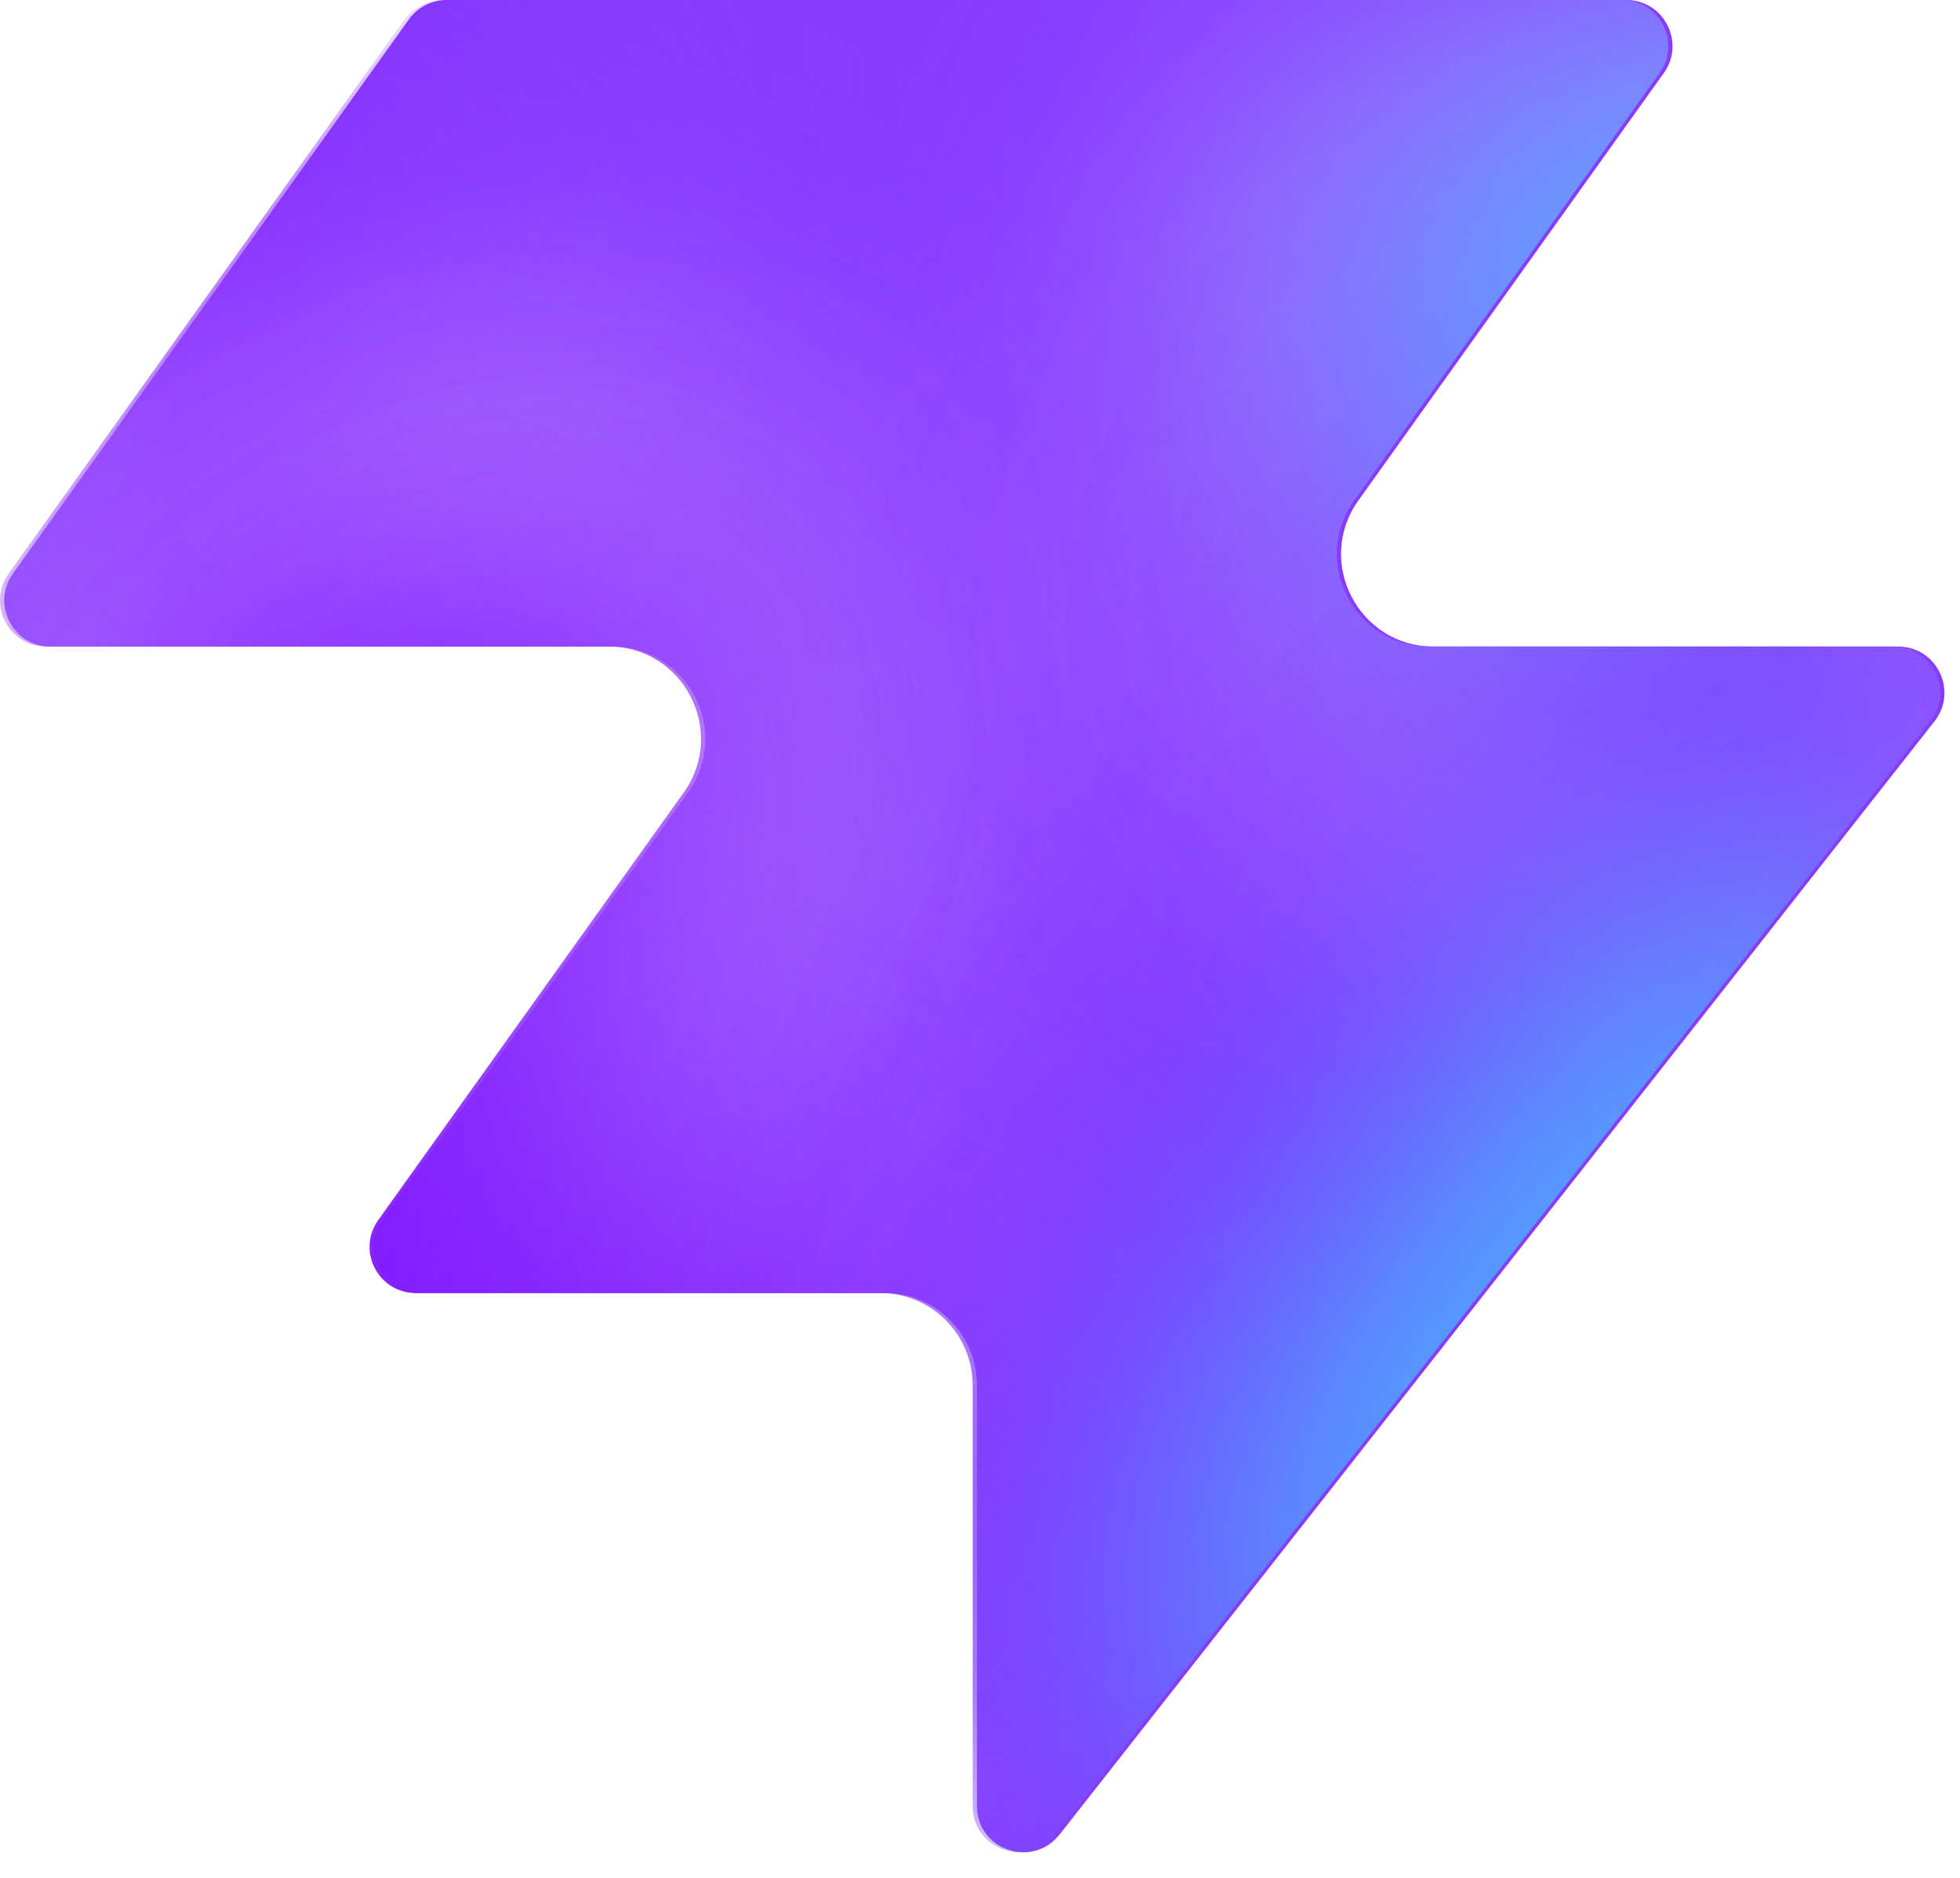
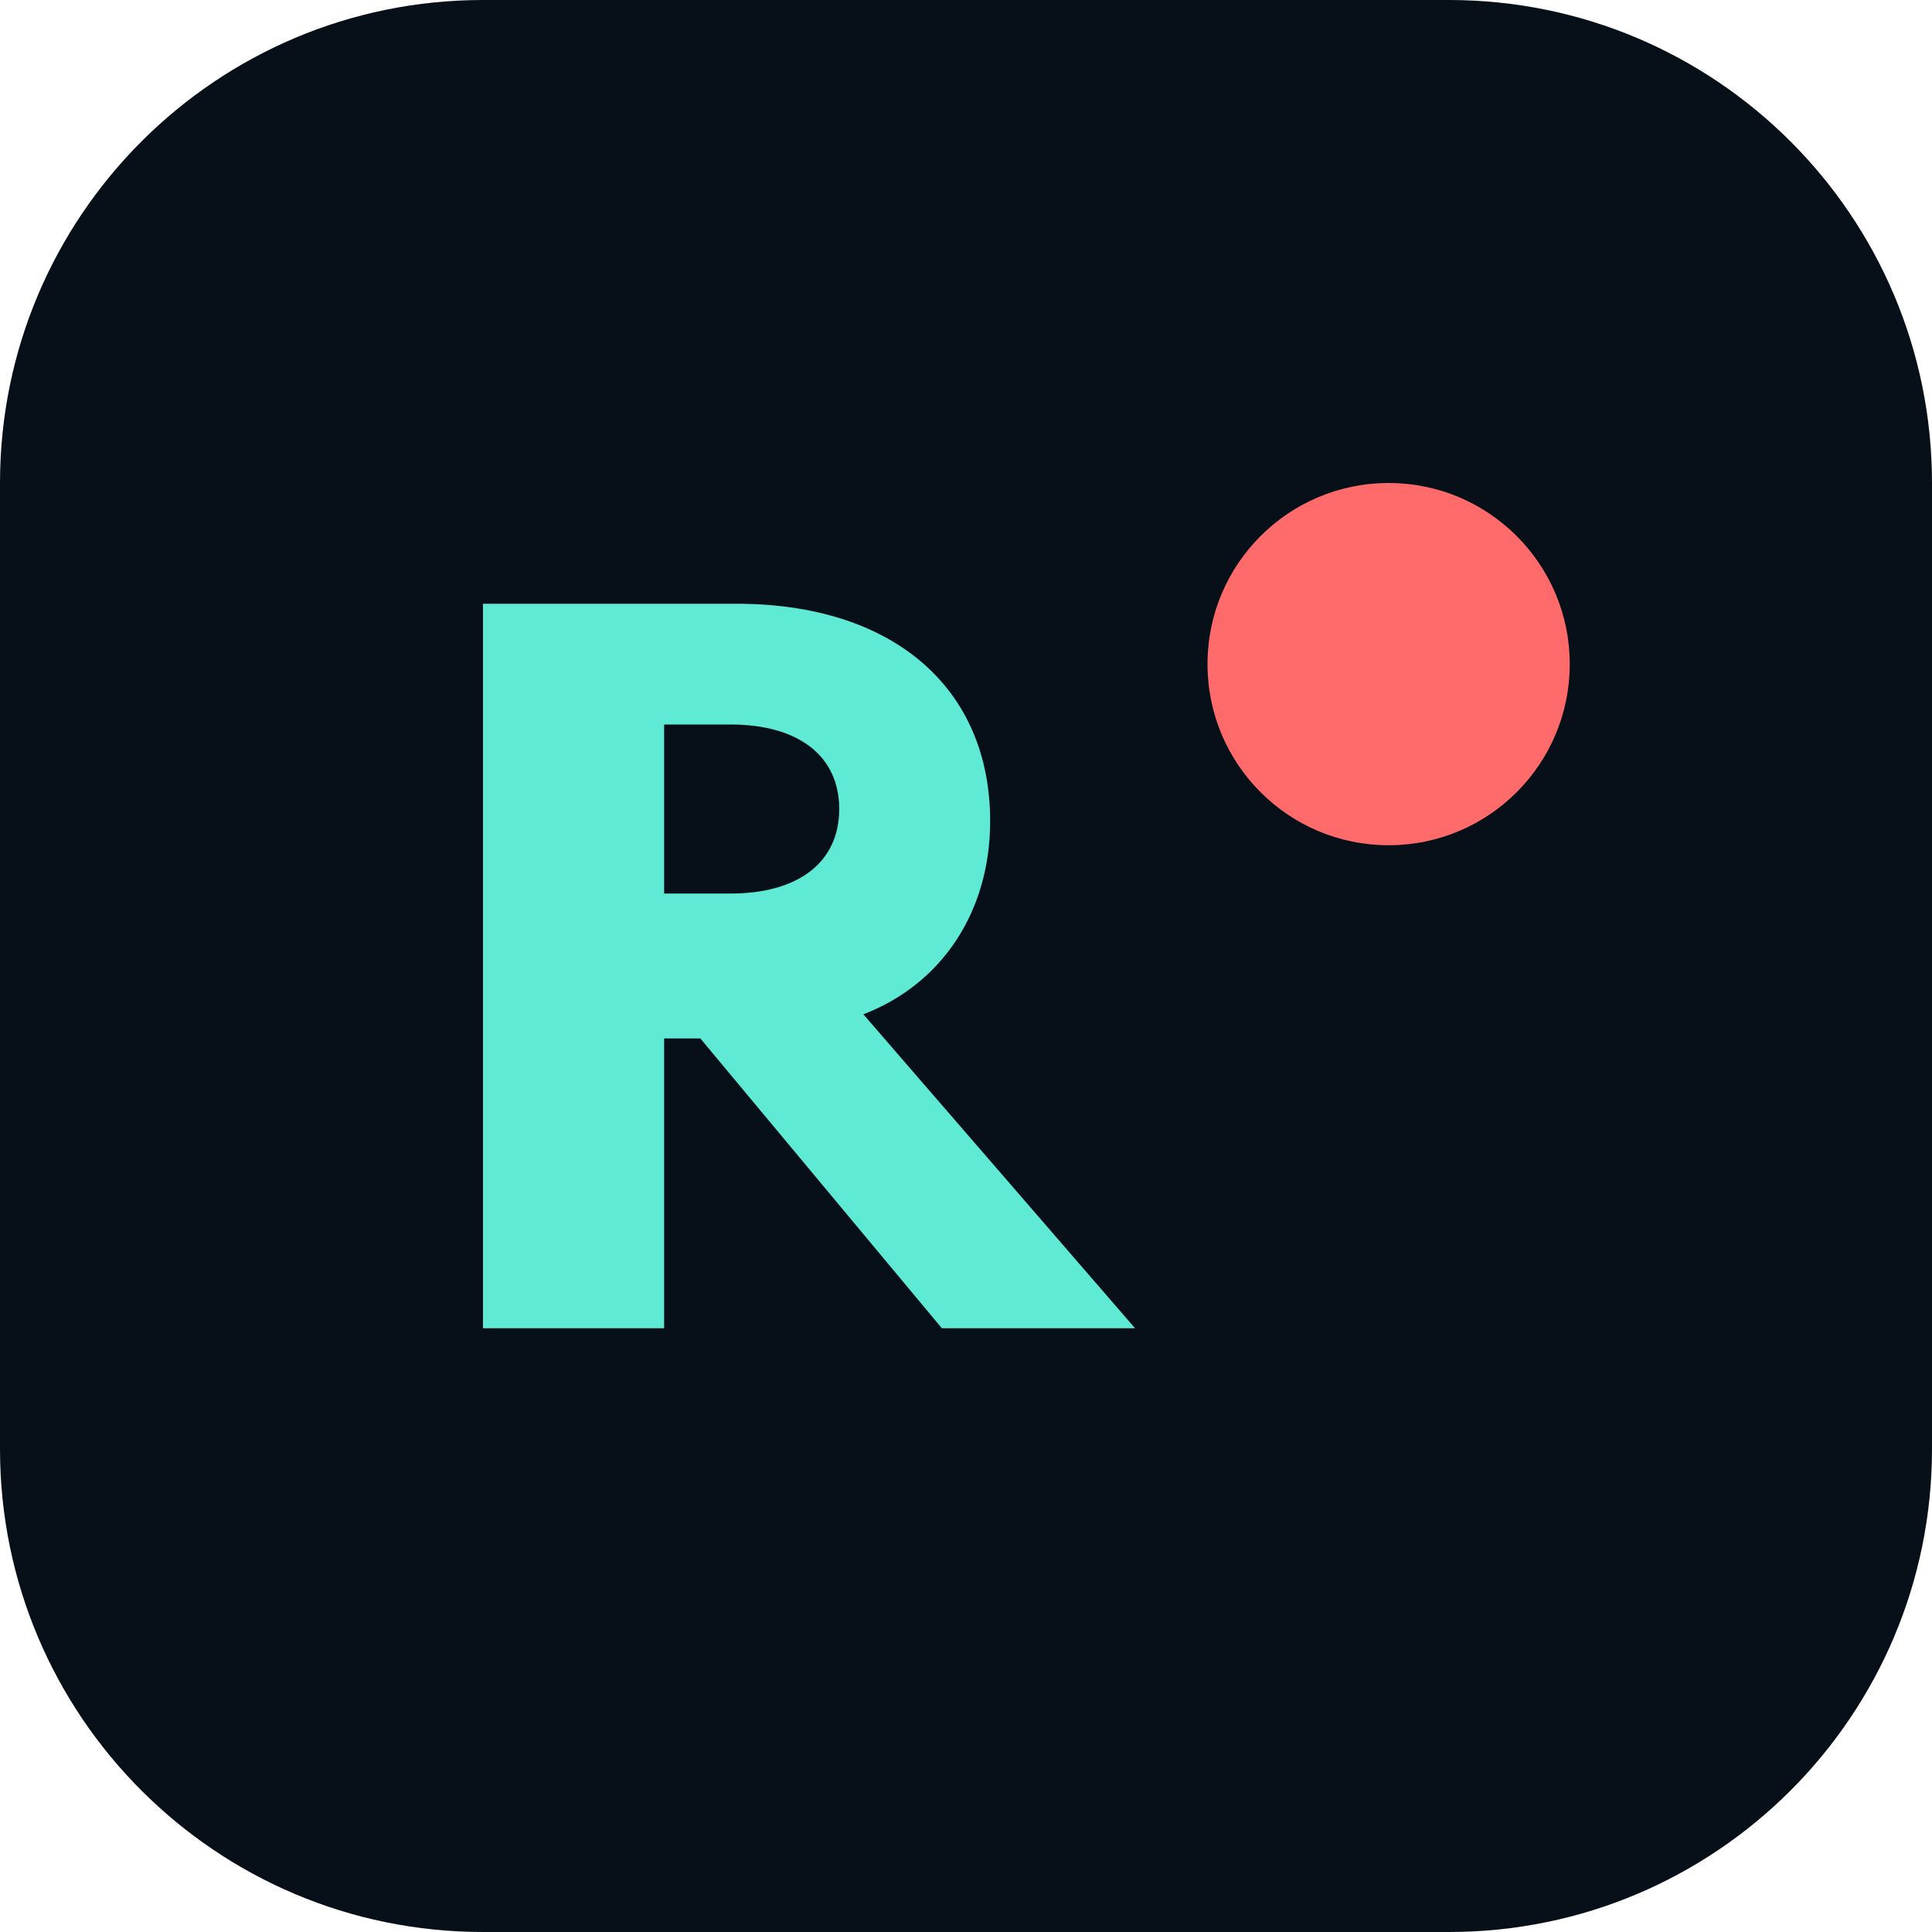
- <svg xmlns="http://www.w3.org/2000/svg" width="48" height="46" fill="none" viewBox="0 0 48 46">
-   <path fill="#863bff" d="M25.946 44.938c-.664.845-2.021.375-2.021-.698V33.937a2.26 2.26 0 0 0-2.262-2.262H10.287c-.92 0-1.456-1.04-.92-1.788l7.48-10.471c1.07-1.497 0-3.578-1.842-3.578H1.237c-.92 0-1.456-1.04-.92-1.788L10.013.474c.214-.297.556-.474.92-.474h28.894c.92 0 1.456 1.04.92 1.788l-7.48 10.471c-1.07 1.498 0 3.579 1.842 3.579h11.377c.943 0 1.473 1.088.89 1.83L25.947 44.94z" style="fill:#863bff;fill:color(display-p3 .525 .23 1);fill-opacity:1" />
-   <mask id="a" width="48" height="46" x="0" y="0" maskUnits="userSpaceOnUse" style="mask-type:alpha">
-     <path fill="#000" d="M25.842 44.938c-.664.844-2.021.375-2.021-.698V33.937a2.26 2.26 0 0 0-2.262-2.262H10.183c-.92 0-1.456-1.04-.92-1.788l7.48-10.471c1.07-1.498 0-3.579-1.842-3.579H1.133c-.92 0-1.456-1.04-.92-1.787L9.91.473c.214-.297.556-.474.92-.474h28.894c.92 0 1.456 1.04.92 1.788l-7.48 10.471c-1.07 1.498 0 3.578 1.842 3.578h11.377c.943 0 1.473 1.088.89 1.832L25.843 44.94z" style="fill:#000;fill-opacity:1" />
-   </mask>
-   <g mask="url(#a)">
-     <g filter="url(#b)">
-       <ellipse cx="5.508" cy="14.704" fill="#ede6ff" rx="5.508" ry="14.704" style="fill:#ede6ff;fill:color(display-p3 .927 .903 1);fill-opacity:1" transform="matrix(.00324 1 1 -.00324 -4.47 31.516)" />
-     </g>
-     <g filter="url(#c)">
-       <ellipse cx="10.399" cy="29.851" fill="#ede6ff" rx="10.399" ry="29.851" style="fill:#ede6ff;fill:color(display-p3 .927 .903 1);fill-opacity:1" transform="matrix(.00324 1 1 -.00324 -39.328 7.883)" />
-     </g>
-     <g filter="url(#d)">
-       <ellipse cx="5.508" cy="30.487" fill="#7e14ff" rx="5.508" ry="30.487" style="fill:#7e14ff;fill:color(display-p3 .492 .077 1);fill-opacity:1" transform="rotate(89.814 -25.913 -14.639)scale(1 -1)" />
-     </g>
-     <g filter="url(#e)">
-       <ellipse cx="5.508" cy="30.599" fill="#7e14ff" rx="5.508" ry="30.599" style="fill:#7e14ff;fill:color(display-p3 .492 .077 1);fill-opacity:1" transform="rotate(89.814 -32.644 -3.334)scale(1 -1)" />
-     </g>
-     <g filter="url(#f)">
-       <ellipse cx="5.508" cy="30.599" fill="#7e14ff" rx="5.508" ry="30.599" style="fill:#7e14ff;fill:color(display-p3 .492 .077 1);fill-opacity:1" transform="matrix(.00324 1 1 -.00324 -34.34 30.47)" />
-     </g>
-     <g filter="url(#g)">
-       <ellipse cx="14.072" cy="22.078" fill="#ede6ff" rx="14.072" ry="22.078" style="fill:#ede6ff;fill:color(display-p3 .927 .903 1);fill-opacity:1" transform="rotate(93.35 24.506 48.493)scale(-1 1)" />
-     </g>
-     <g filter="url(#h)">
-       <ellipse cx="3.47" cy="21.501" fill="#7e14ff" rx="3.47" ry="21.501" style="fill:#7e14ff;fill:color(display-p3 .492 .077 1);fill-opacity:1" transform="rotate(89.009 28.708 47.59)scale(-1 1)" />
-     </g>
-     <g filter="url(#i)">
-       <ellipse cx="3.47" cy="21.501" fill="#7e14ff" rx="3.47" ry="21.501" style="fill:#7e14ff;fill:color(display-p3 .492 .077 1);fill-opacity:1" transform="rotate(89.009 28.708 47.59)scale(-1 1)" />
-     </g>
-     <g filter="url(#j)">
-       <ellipse cx=".387" cy="8.972" fill="#7e14ff" rx="4.407" ry="29.108" style="fill:#7e14ff;fill:color(display-p3 .492 .077 1);fill-opacity:1" transform="rotate(39.51 .387 8.972)" />
-     </g>
-     <g filter="url(#k)">
-       <ellipse cx="47.523" cy="-6.092" fill="#7e14ff" rx="4.407" ry="29.108" style="fill:#7e14ff;fill:color(display-p3 .492 .077 1);fill-opacity:1" transform="rotate(37.892 47.523 -6.092)" />
-     </g>
-     <g filter="url(#l)">
-       <ellipse cx="41.412" cy="6.333" fill="#47bfff" rx="5.971" ry="9.665" style="fill:#47bfff;fill:color(display-p3 .28 .748 1);fill-opacity:1" transform="rotate(37.892 41.412 6.333)" />
-     </g>
-     <g filter="url(#m)">
-       <ellipse cx="-1.879" cy="38.332" fill="#7e14ff" rx="4.407" ry="29.108" style="fill:#7e14ff;fill:color(display-p3 .492 .077 1);fill-opacity:1" transform="rotate(37.892 -1.88 38.332)" />
-     </g>
-     <g filter="url(#n)">
-       <ellipse cx="-1.879" cy="38.332" fill="#7e14ff" rx="4.407" ry="29.108" style="fill:#7e14ff;fill:color(display-p3 .492 .077 1);fill-opacity:1" transform="rotate(37.892 -1.88 38.332)" />
-     </g>
-     <g filter="url(#o)">
-       <ellipse cx="35.651" cy="29.907" fill="#7e14ff" rx="4.407" ry="29.108" style="fill:#7e14ff;fill:color(display-p3 .492 .077 1);fill-opacity:1" transform="rotate(37.892 35.651 29.907)" />
-     </g>
-     <g filter="url(#p)">
-       <ellipse cx="38.418" cy="32.4" fill="#47bfff" rx="5.971" ry="15.297" style="fill:#47bfff;fill:color(display-p3 .28 .748 1);fill-opacity:1" transform="rotate(37.892 38.418 32.4)" />
-     </g>
-   </g>
-   <defs>
-     <filter id="b" width="60.045" height="41.654" x="-19.77" y="16.149" color-interpolation-filters="sRGB" filterUnits="userSpaceOnUse">
-       <feFlood flood-opacity="0" result="BackgroundImageFix" />
-       <feBlend in="SourceGraphic" in2="BackgroundImageFix" result="shape" />
-       <feGaussianBlur result="effect1_foregroundBlur_2002_17158" stdDeviation="7.659" />
-     </filter>
-     <filter id="c" width="90.34" height="51.437" x="-54.613" y="-7.533" color-interpolation-filters="sRGB" filterUnits="userSpaceOnUse">
-       <feFlood flood-opacity="0" result="BackgroundImageFix" />
-       <feBlend in="SourceGraphic" in2="BackgroundImageFix" result="shape" />
-       <feGaussianBlur result="effect1_foregroundBlur_2002_17158" stdDeviation="7.659" />
-     </filter>
-     <filter id="d" width="79.355" height="29.4" x="-49.64" y="2.03" color-interpolation-filters="sRGB" filterUnits="userSpaceOnUse">
-       <feFlood flood-opacity="0" result="BackgroundImageFix" />
-       <feBlend in="SourceGraphic" in2="BackgroundImageFix" result="shape" />
-       <feGaussianBlur result="effect1_foregroundBlur_2002_17158" stdDeviation="4.596" />
-     </filter>
-     <filter id="e" width="79.579" height="29.4" x="-45.045" y="20.029" color-interpolation-filters="sRGB" filterUnits="userSpaceOnUse">
-       <feFlood flood-opacity="0" result="BackgroundImageFix" />
-       <feBlend in="SourceGraphic" in2="BackgroundImageFix" result="shape" />
-       <feGaussianBlur result="effect1_foregroundBlur_2002_17158" stdDeviation="4.596" />
-     </filter>
-     <filter id="f" width="79.579" height="29.4" x="-43.513" y="21.178" color-interpolation-filters="sRGB" filterUnits="userSpaceOnUse">
-       <feFlood flood-opacity="0" result="BackgroundImageFix" />
-       <feBlend in="SourceGraphic" in2="BackgroundImageFix" result="shape" />
-       <feGaussianBlur result="effect1_foregroundBlur_2002_17158" stdDeviation="4.596" />
-     </filter>
-     <filter id="g" width="74.749" height="58.852" x="15.756" y="-17.901" color-interpolation-filters="sRGB" filterUnits="userSpaceOnUse">
-       <feFlood flood-opacity="0" result="BackgroundImageFix" />
-       <feBlend in="SourceGraphic" in2="BackgroundImageFix" result="shape" />
-       <feGaussianBlur result="effect1_foregroundBlur_2002_17158" stdDeviation="7.659" />
-     </filter>
-     <filter id="h" width="61.377" height="25.362" x="23.548" y="2.284" color-interpolation-filters="sRGB" filterUnits="userSpaceOnUse">
-       <feFlood flood-opacity="0" result="BackgroundImageFix" />
-       <feBlend in="SourceGraphic" in2="BackgroundImageFix" result="shape" />
-       <feGaussianBlur result="effect1_foregroundBlur_2002_17158" stdDeviation="4.596" />
-     </filter>
-     <filter id="i" width="61.377" height="25.362" x="23.548" y="2.284" color-interpolation-filters="sRGB" filterUnits="userSpaceOnUse">
-       <feFlood flood-opacity="0" result="BackgroundImageFix" />
-       <feBlend in="SourceGraphic" in2="BackgroundImageFix" result="shape" />
-       <feGaussianBlur result="effect1_foregroundBlur_2002_17158" stdDeviation="4.596" />
-     </filter>
-     <filter id="j" width="56.045" height="63.649" x="-27.636" y="-22.853" color-interpolation-filters="sRGB" filterUnits="userSpaceOnUse">
-       <feFlood flood-opacity="0" result="BackgroundImageFix" />
-       <feBlend in="SourceGraphic" in2="BackgroundImageFix" result="shape" />
-       <feGaussianBlur result="effect1_foregroundBlur_2002_17158" stdDeviation="4.596" />
-     </filter>
-     <filter id="k" width="54.814" height="64.646" x="20.116" y="-38.415" color-interpolation-filters="sRGB" filterUnits="userSpaceOnUse">
-       <feFlood flood-opacity="0" result="BackgroundImageFix" />
-       <feBlend in="SourceGraphic" in2="BackgroundImageFix" result="shape" />
-       <feGaussianBlur result="effect1_foregroundBlur_2002_17158" stdDeviation="4.596" />
-     </filter>
-     <filter id="l" width="33.541" height="35.313" x="24.641" y="-11.323" color-interpolation-filters="sRGB" filterUnits="userSpaceOnUse">
-       <feFlood flood-opacity="0" result="BackgroundImageFix" />
-       <feBlend in="SourceGraphic" in2="BackgroundImageFix" result="shape" />
-       <feGaussianBlur result="effect1_foregroundBlur_2002_17158" stdDeviation="4.596" />
-     </filter>
-     <filter id="m" width="54.814" height="64.646" x="-29.286" y="6.009" color-interpolation-filters="sRGB" filterUnits="userSpaceOnUse">
-       <feFlood flood-opacity="0" result="BackgroundImageFix" />
-       <feBlend in="SourceGraphic" in2="BackgroundImageFix" result="shape" />
-       <feGaussianBlur result="effect1_foregroundBlur_2002_17158" stdDeviation="4.596" />
-     </filter>
-     <filter id="n" width="54.814" height="64.646" x="-29.286" y="6.009" color-interpolation-filters="sRGB" filterUnits="userSpaceOnUse">
-       <feFlood flood-opacity="0" result="BackgroundImageFix" />
-       <feBlend in="SourceGraphic" in2="BackgroundImageFix" result="shape" />
-       <feGaussianBlur result="effect1_foregroundBlur_2002_17158" stdDeviation="4.596" />
-     </filter>
-     <filter id="o" width="54.814" height="64.646" x="8.244" y="-2.416" color-interpolation-filters="sRGB" filterUnits="userSpaceOnUse">
-       <feFlood flood-opacity="0" result="BackgroundImageFix" />
-       <feBlend in="SourceGraphic" in2="BackgroundImageFix" result="shape" />
-       <feGaussianBlur result="effect1_foregroundBlur_2002_17158" stdDeviation="4.596" />
-     </filter>
-     <filter id="p" width="39.409" height="43.623" x="18.713" y="10.588" color-interpolation-filters="sRGB" filterUnits="userSpaceOnUse">
-       <feFlood flood-opacity="0" result="BackgroundImageFix" />
-       <feBlend in="SourceGraphic" in2="BackgroundImageFix" result="shape" />
-       <feGaussianBlur result="effect1_foregroundBlur_2002_17158" stdDeviation="4.596" />
-     </filter>
-   </defs>
+ <svg xmlns="http://www.w3.org/2000/svg" viewBox="0 0 32 32" fill="none">
+   <rect width="32" height="32" rx="8" fill="#071018" />
+   <path d="M8 22V10h4.2c2.6 0 4.2 1.4 4.2 3.6 0 1.5-.8 2.7-2.1 3.2L18.8 22h-3.2l-4-4.8H11V22H8zm3-7.2h1.1c1.1 0 1.8-.5 1.8-1.4s-.7-1.4-1.8-1.4H11v2.8z" fill="#5EEAD4" />
+   <circle cx="23" cy="11" r="3" fill="#FF6B6B" />
</svg>
